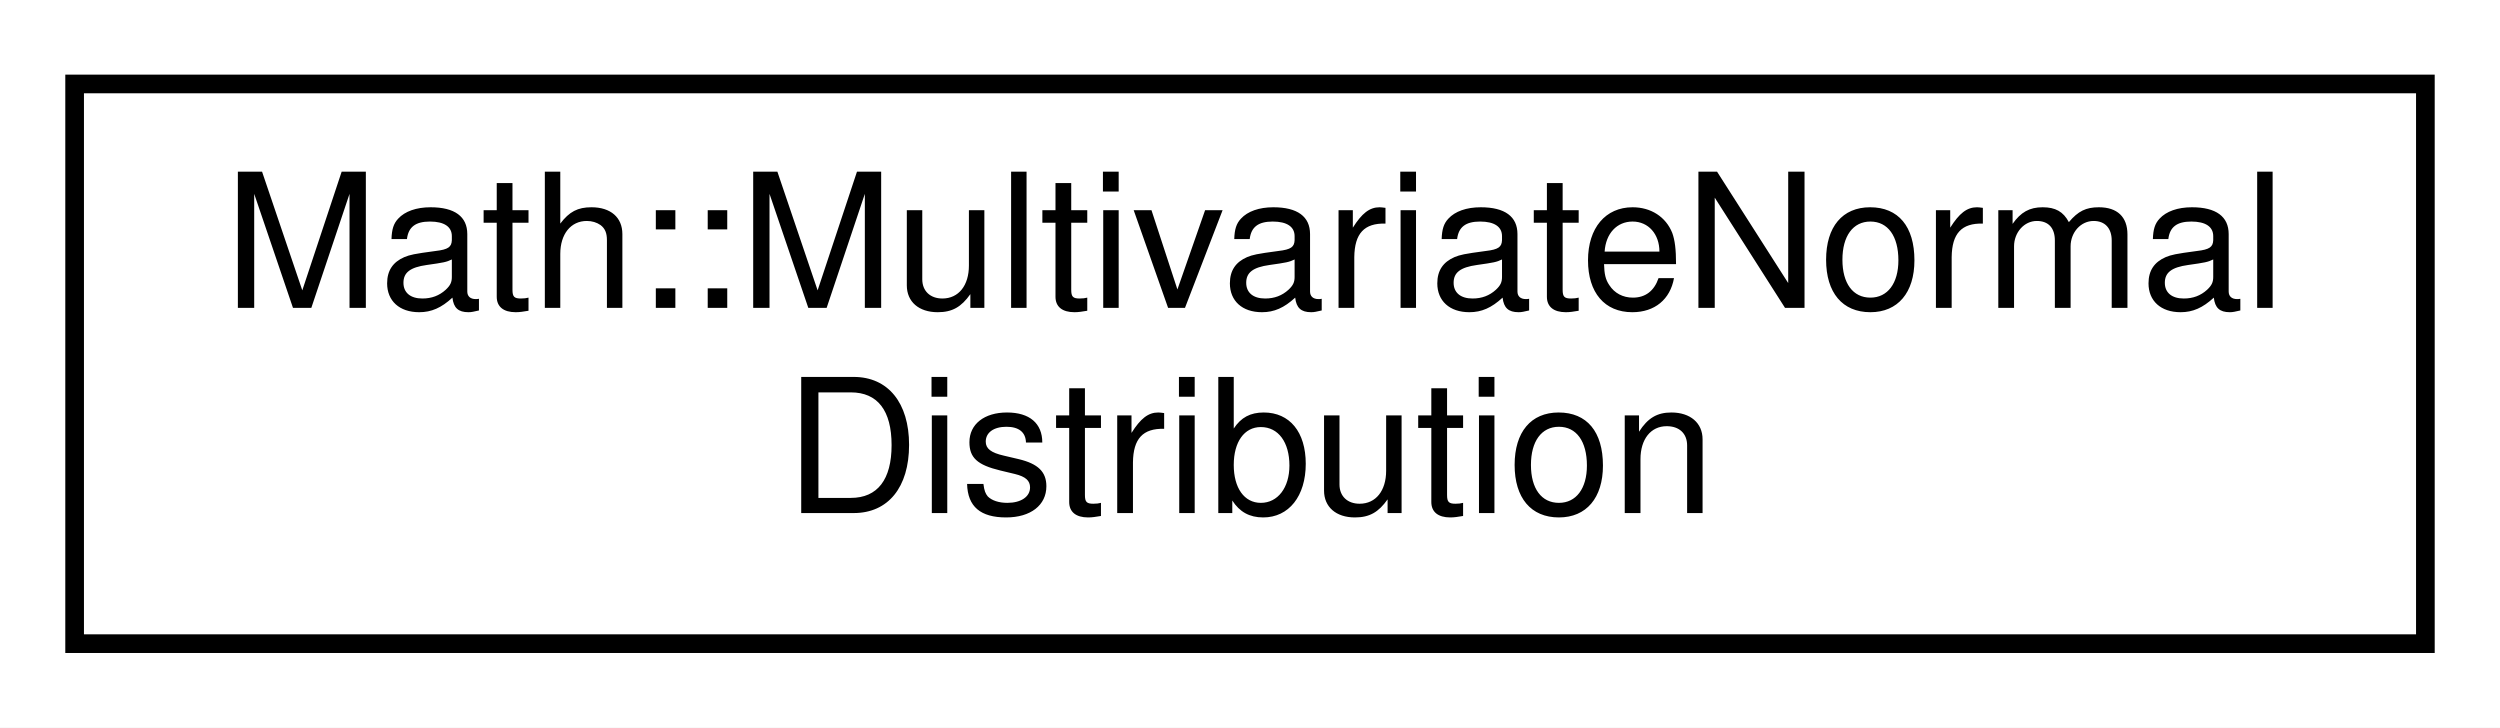
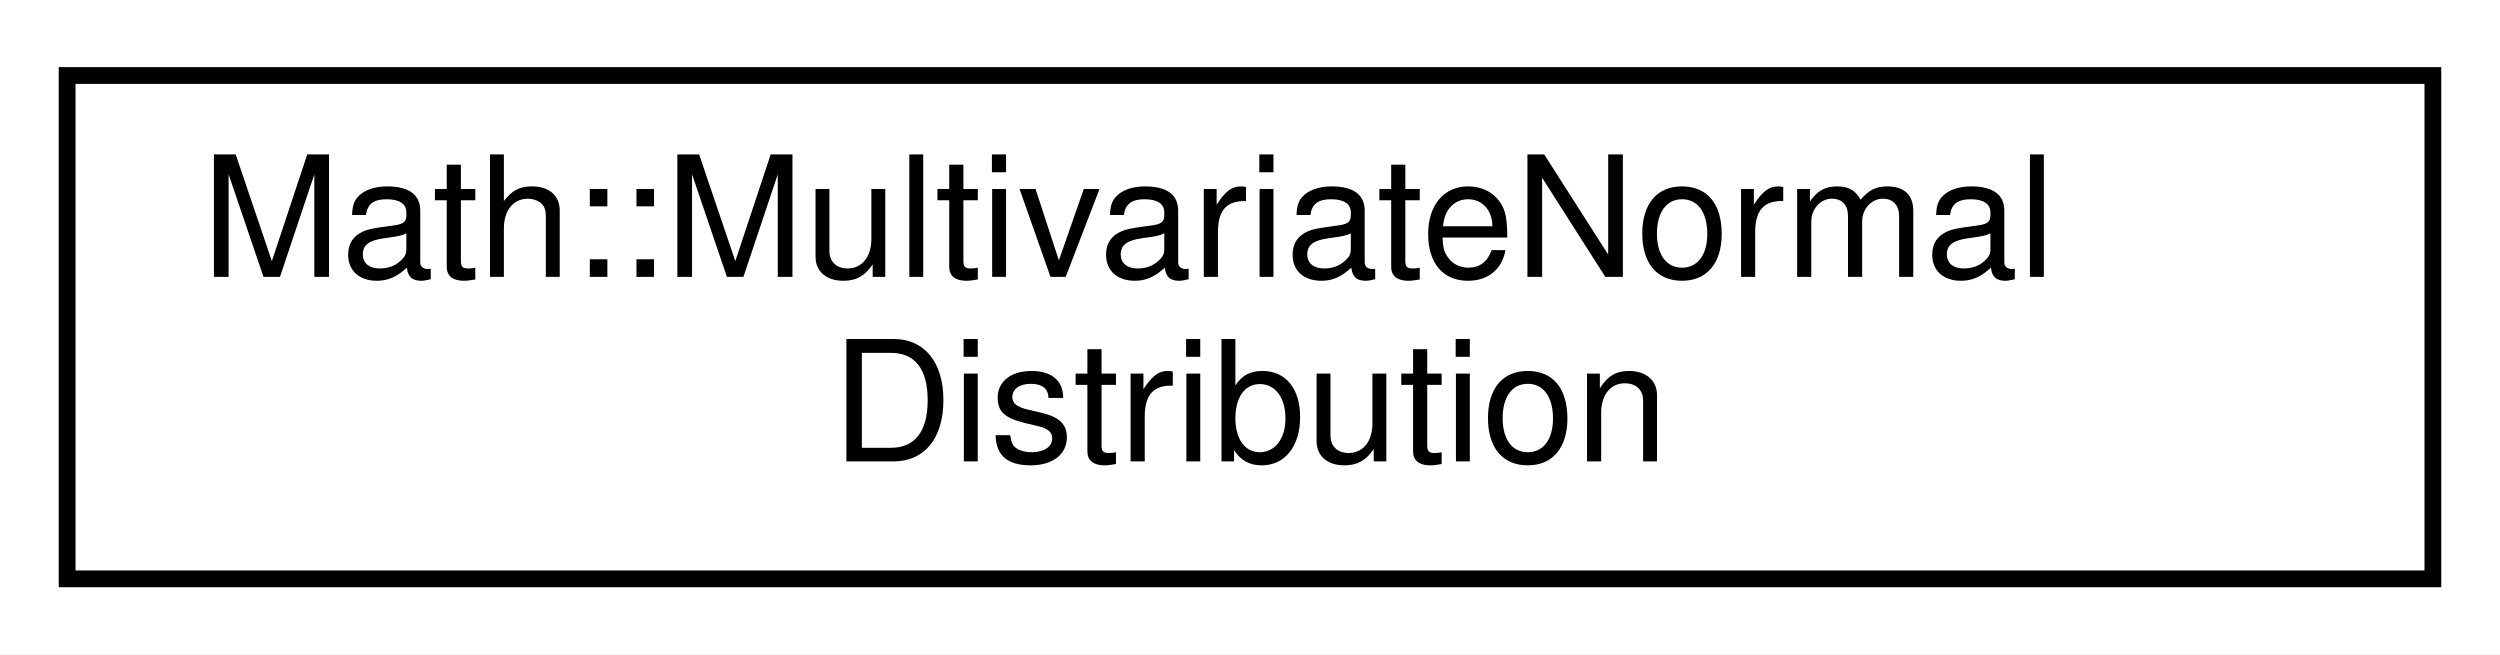
- <svg xmlns="http://www.w3.org/2000/svg" xmlns:xlink="http://www.w3.org/1999/xlink" width="134pt" height="39pt" viewBox="0.00 0.00 134.00 39.00">
+ <svg xmlns="http://www.w3.org/2000/svg" xmlns:xlink="http://www.w3.org/1999/xlink" width="149pt" height="39pt" viewBox="0.00 0.00 149.00 39.00">
  <g id="graph0" class="graph" transform="scale(1 1) rotate(0) translate(4 35)">
-     <polygon fill="white" stroke="none" points="-4,4 -4,-35 130,-35 130,4 -4,4" />
+     <polygon fill="white" stroke="none" points="-4,4 -4,-35 145,-35 145,4 -4,4" />
    <g id="node1" class="node">
      <g id="a_node1">
        <a xlink:href="class_math_1_1_multivariate_normal_distribution.html" target="_top" xlink:title="Класс-генератор случайных нормальных(гауссовских) векторов. ">
-           <polygon fill="white" stroke="black" points="0,-0.5 0,-30.5 126,-30.5 126,-0.5 0,-0.5" />
+           <polygon fill="white" stroke="black" points="0,-0.5 0,-30.5 141,-30.5 141,-0.5 0,-0.5" />
          <text text-anchor="start" x="8" y="-18.5" font-family="Helvetica,sans-Serif" font-size="10.00">Math::MultivariateNormal</text>
-           <text text-anchor="middle" x="63" y="-7.5" font-family="Helvetica,sans-Serif" font-size="10.00">Distribution</text>
+           <text text-anchor="middle" x="70.5" y="-7.5" font-family="Helvetica,sans-Serif" font-size="10.00">Distribution</text>
        </a>
      </g>
    </g>
  </g>
</svg>
